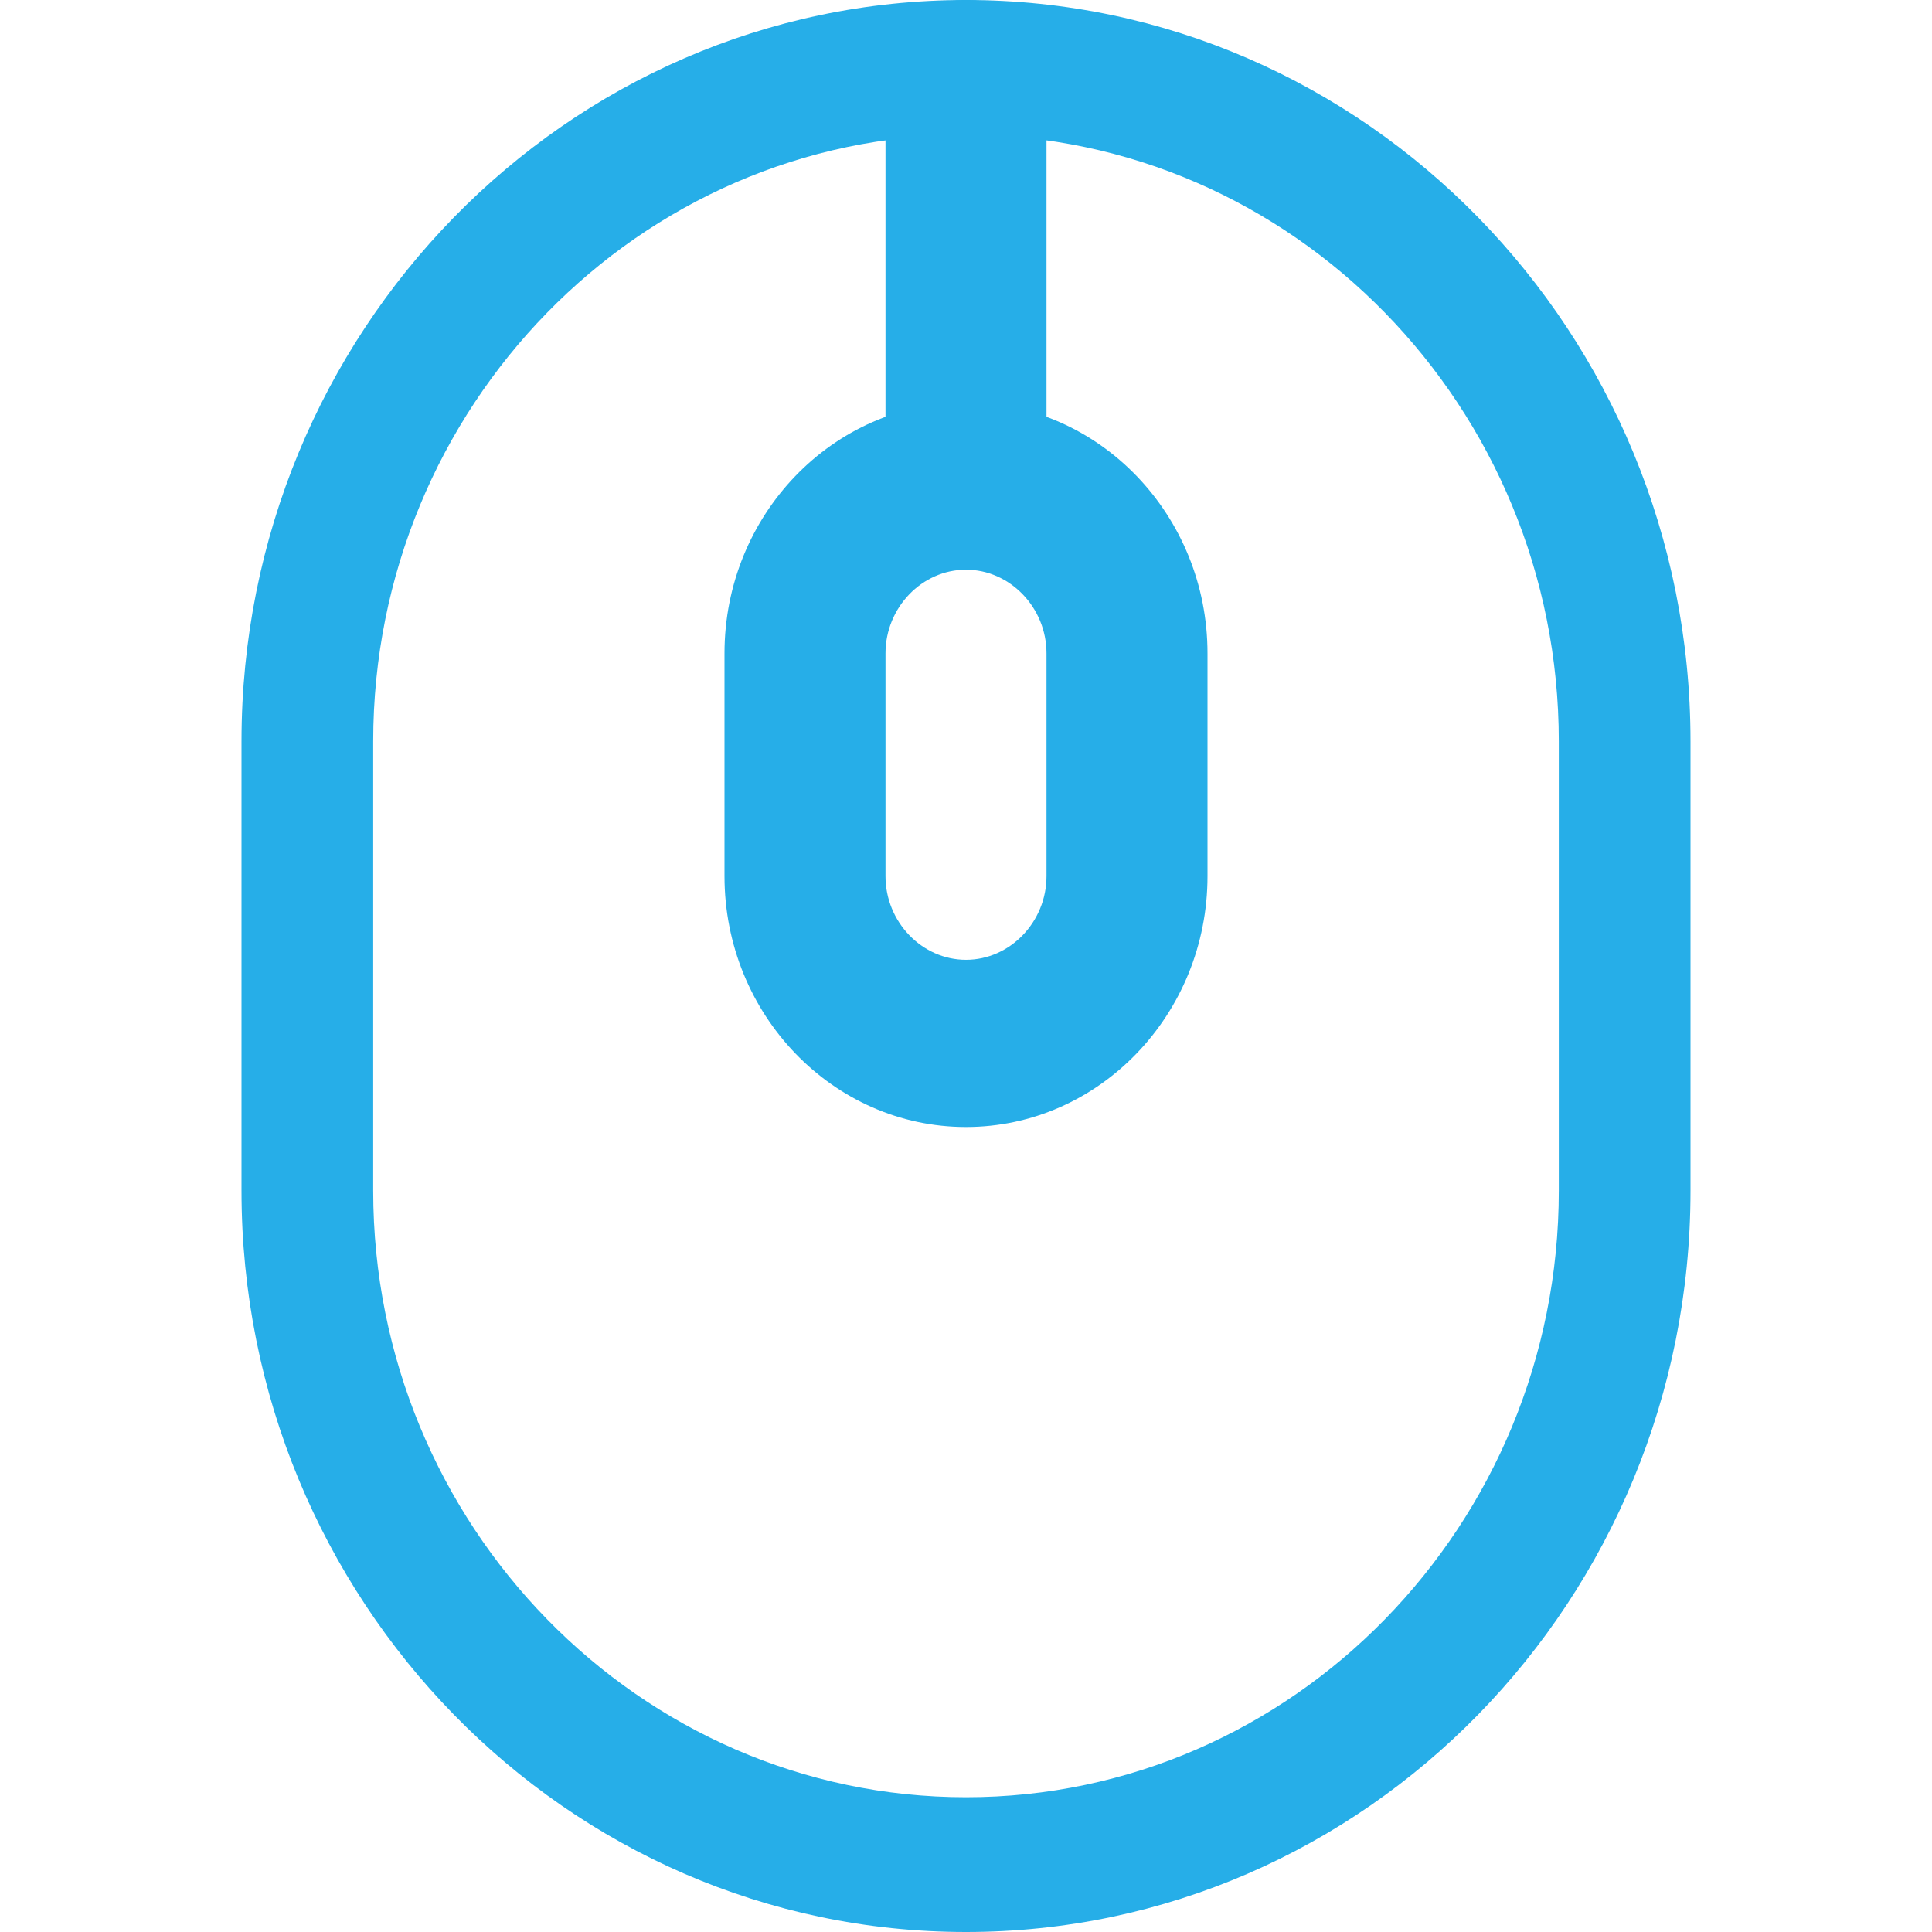
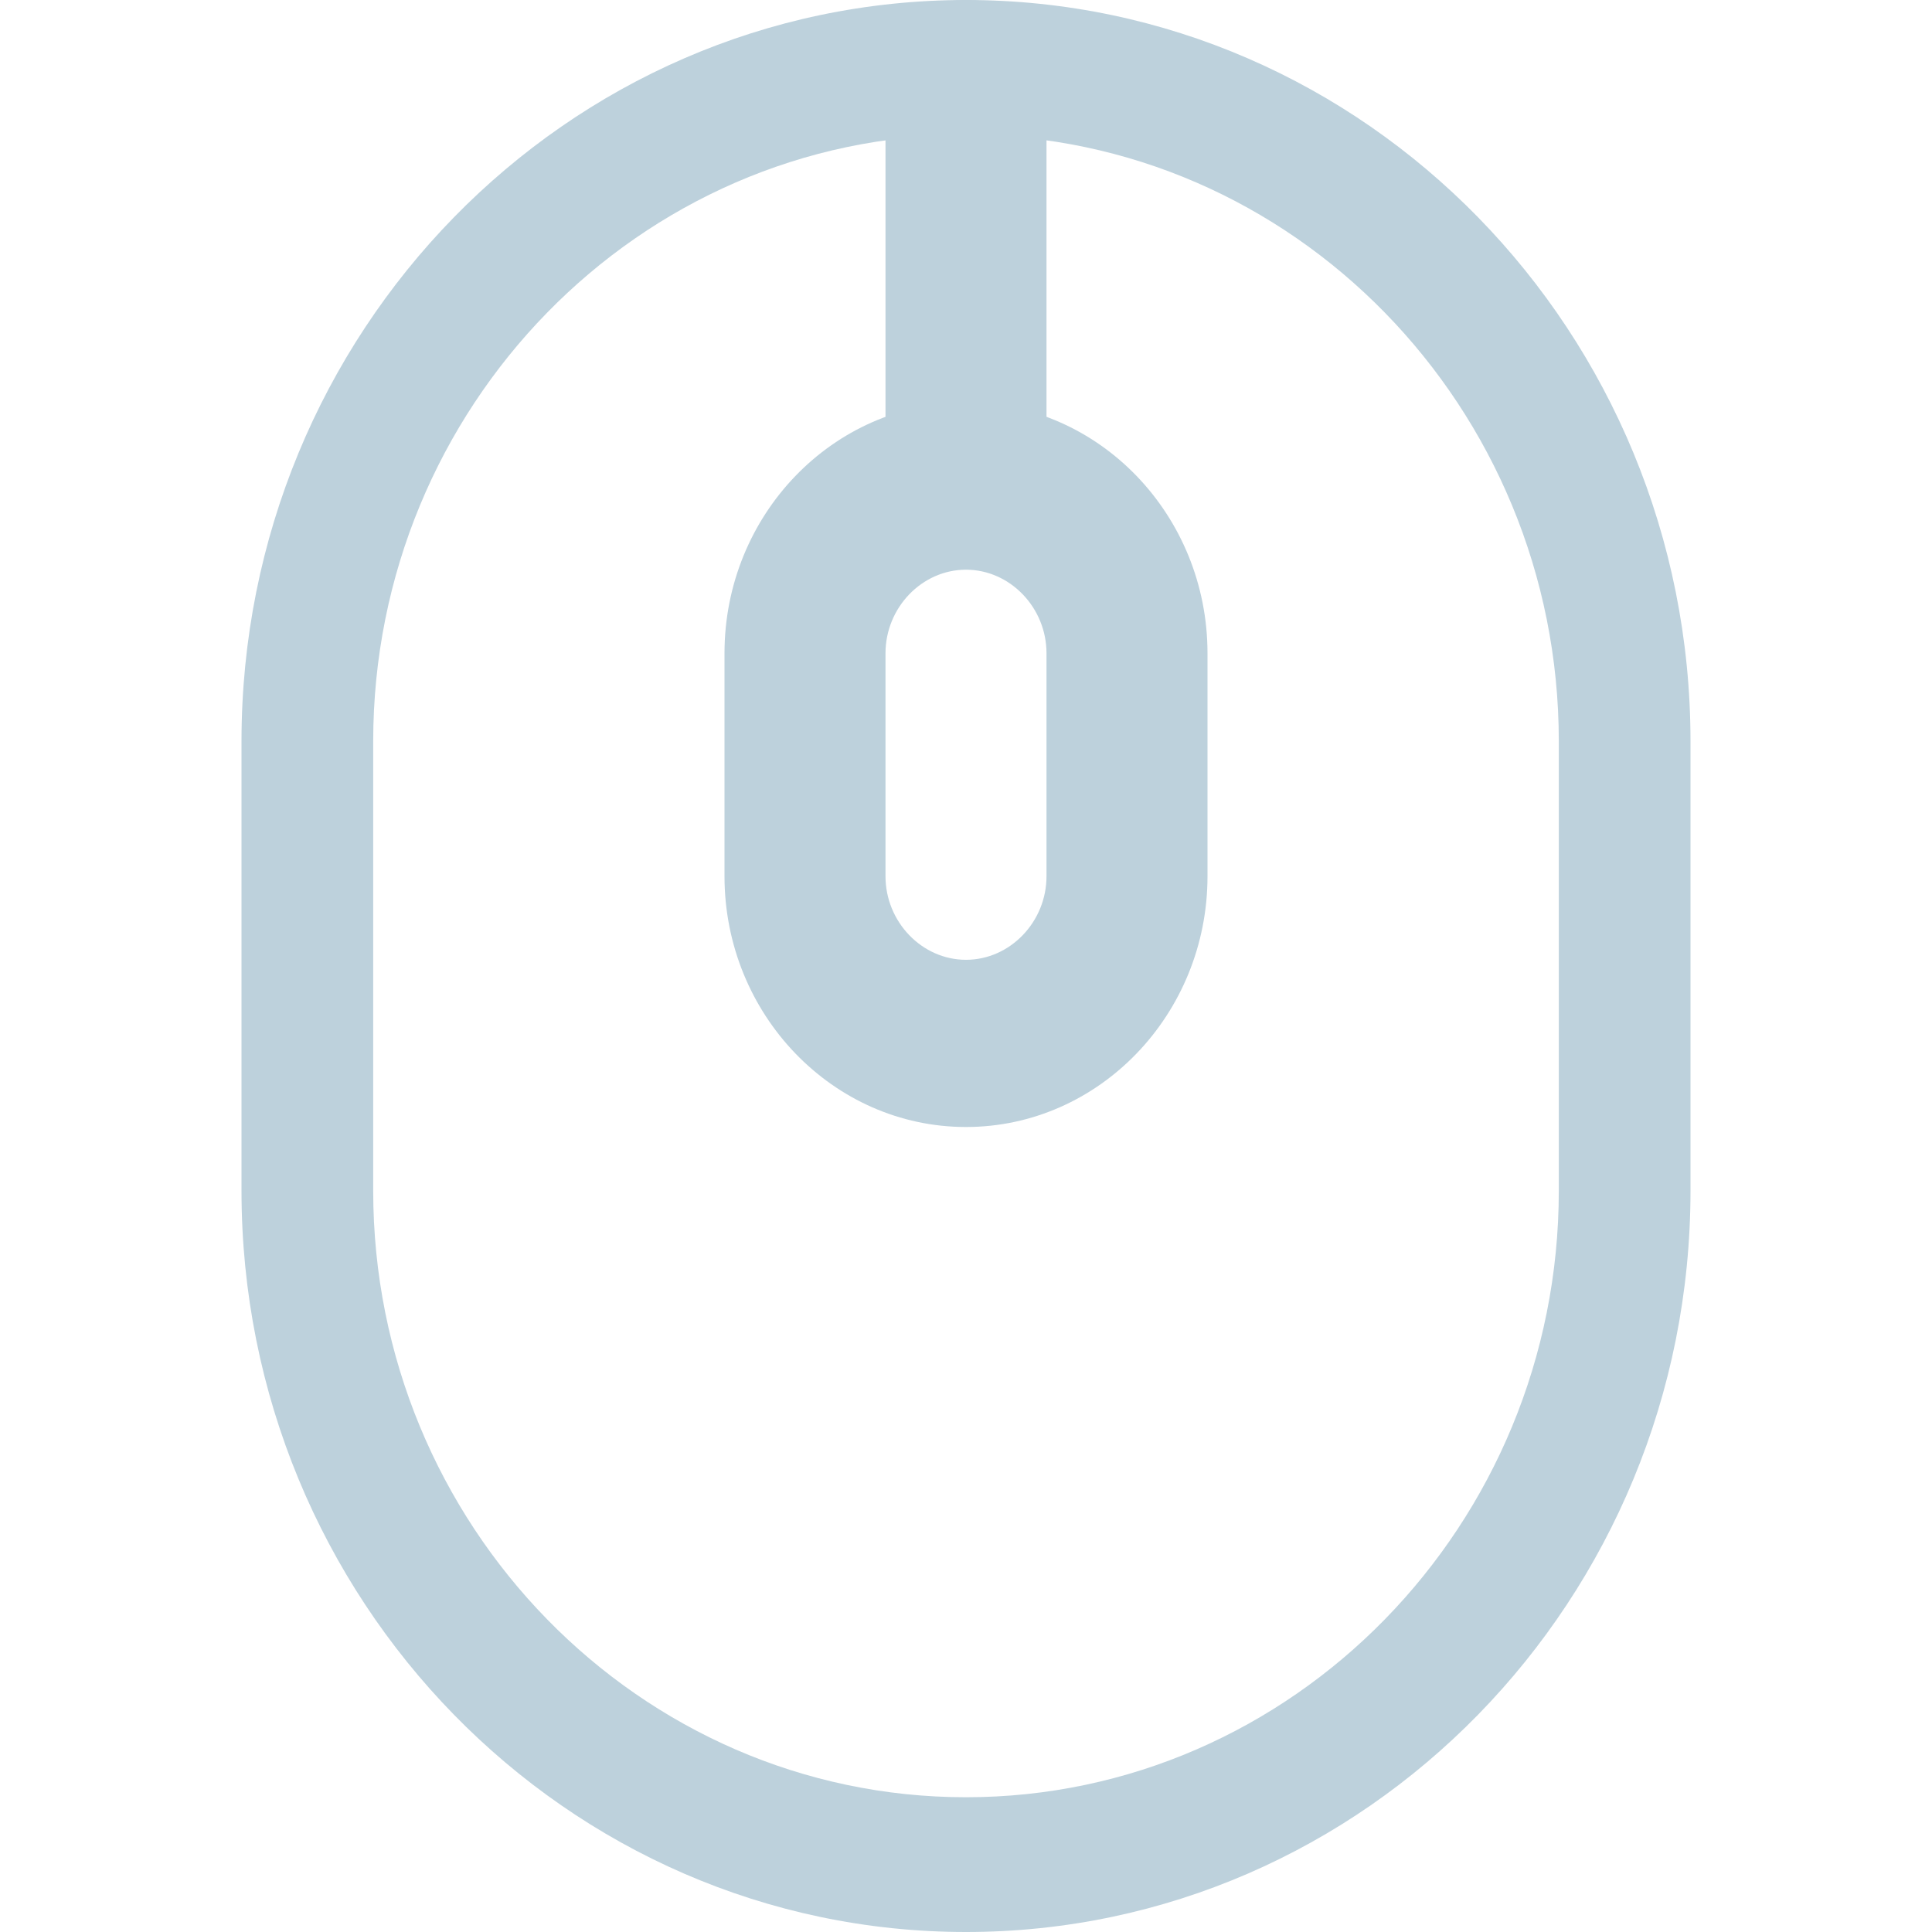
<svg xmlns="http://www.w3.org/2000/svg" width="24" height="24" viewBox="0 0 24 24" fill="none">
-   <path d="M12 24C7.036 24 3 19.87 3 14.791V9.209C3 4.13 7.036 0 12 0C16.964 0 21 4.13 21 9.209V14.791C21 19.87 16.964 24 12 24ZM12 1.674C7.942 1.674 4.636 5.057 4.636 9.209V14.791C4.636 18.943 7.942 22.326 12 22.326C16.058 22.326 19.364 18.943 19.364 14.791V9.209C19.364 5.057 16.058 1.674 12 1.674Z" fill="#26AEE8" />
-   <path d="M12 14C10.347 14 9 12.601 9 10.885V8.115C9 6.398 10.347 5 12 5C13.653 5 15 6.398 15 8.115V10.885C15 12.601 13.653 14 12 14ZM12 7.077C11.453 7.077 11 7.548 11 8.115V10.885C11 11.452 11.453 11.923 12 11.923C12.547 11.923 13 11.452 13 10.885V8.115C13 7.548 12.547 7.077 12 7.077Z" fill="#26AEE8" />
-   <path d="M12 6C11.453 6 11 5.629 11 5.182V0.818C11 0.371 11.453 0 12 0C12.547 0 13 0.371 13 0.818V5.182C13 5.629 12.547 6 12 6Z" fill="#26AEE8" />
+   <path d="M12 24C7.036 24 3 19.87 3 14.791V9.209C3 4.13 7.036 0 12 0C16.964 0 21 4.13 21 9.209V14.791C21 19.87 16.964 24 12 24ZM12 1.674C7.942 1.674 4.636 5.057 4.636 9.209V14.791C4.636 18.943 7.942 22.326 12 22.326C16.058 22.326 19.364 18.943 19.364 14.791V9.209C19.364 5.057 16.058 1.674 12 1.674Z" fill="#BDD1DC" />
+   <path d="M12 14C10.347 14 9 12.601 9 10.885V8.115C9 6.398 10.347 5 12 5C13.653 5 15 6.398 15 8.115V10.885C15 12.601 13.653 14 12 14ZM12 7.077C11.453 7.077 11 7.548 11 8.115V10.885C11 11.452 11.453 11.923 12 11.923C12.547 11.923 13 11.452 13 10.885V8.115C13 7.548 12.547 7.077 12 7.077Z" fill="#BDD1DC" />
+   <path d="M12 6C11.453 6 11 5.629 11 5.182V0.818C11 0.371 11.453 0 12 0C12.547 0 13 0.371 13 0.818V5.182C13 5.629 12.547 6 12 6Z" fill="#BDD1DC" />
</svg>
